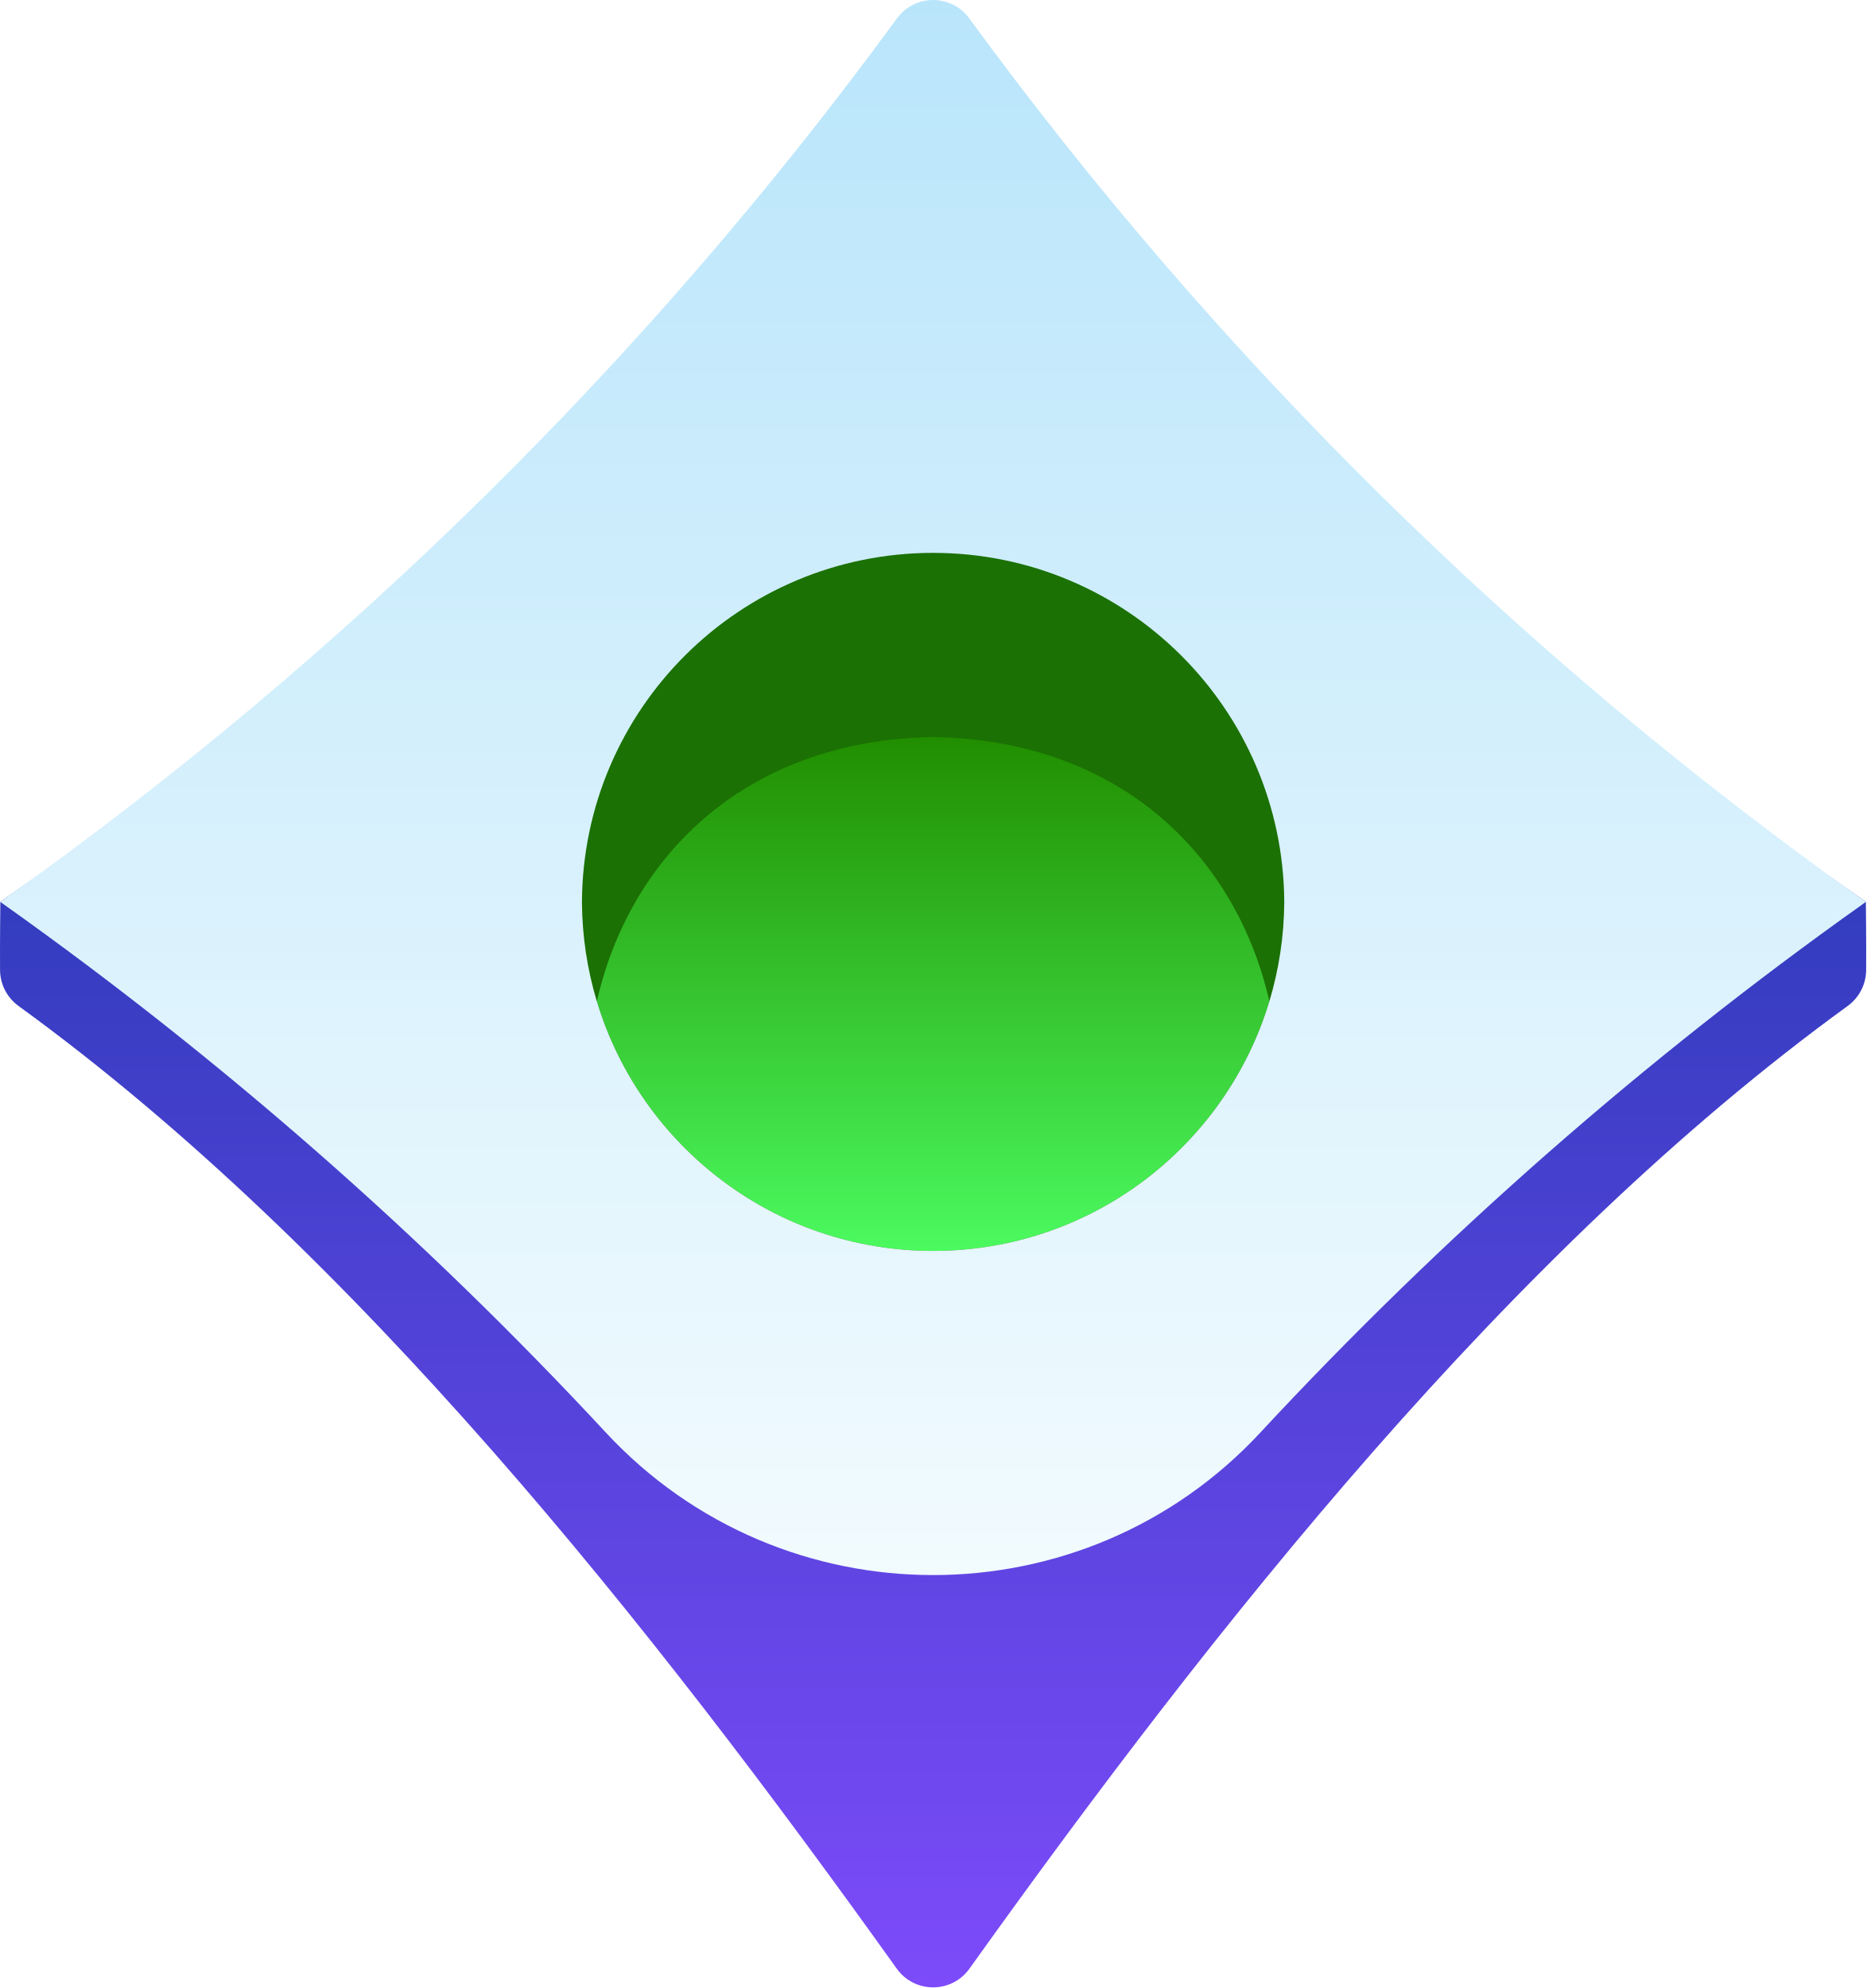
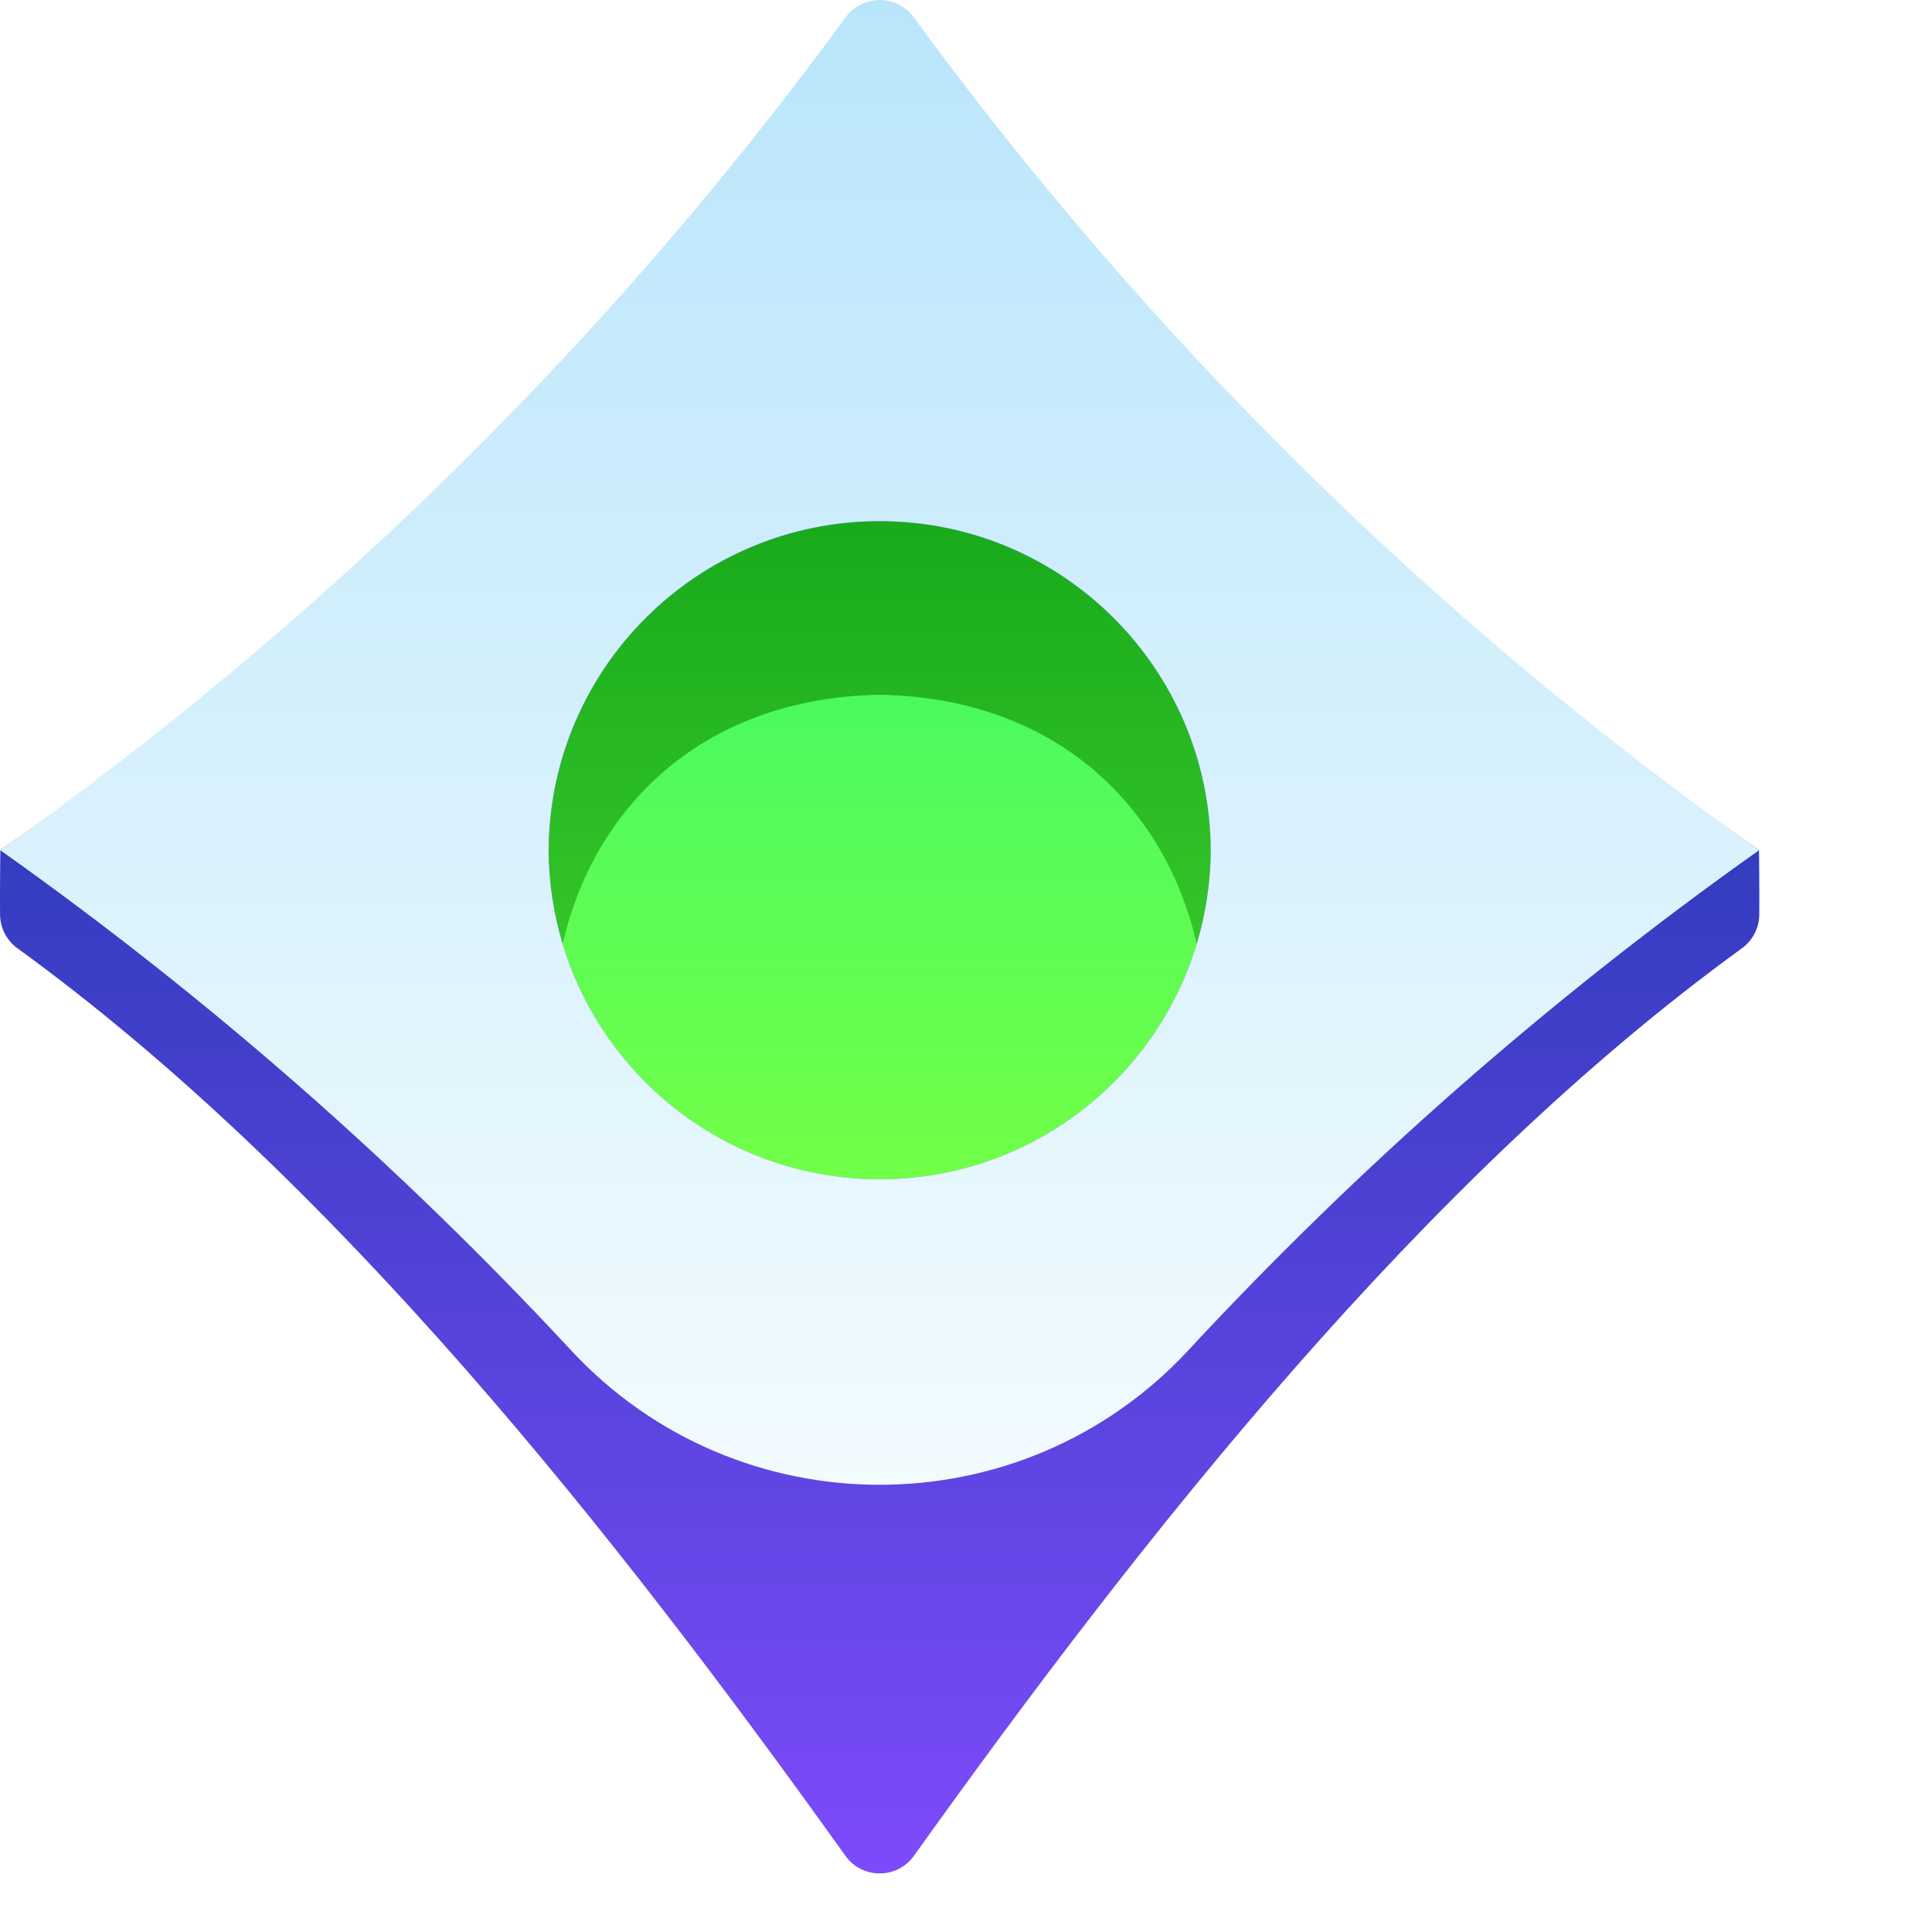
- <svg xmlns="http://www.w3.org/2000/svg" width="1002" height="1067" viewBox="0 0 1002 1067" fill="none">
-   <path d="M1001.51 484.068L1000.12 483.057L999.9 482.897C807.32 346.447 637.31 274.708 500.85 81.728C364.39 274.708 194.38 346.447 1.8 482.897L1.58 483.057L0.19 484.068C0.19 484.068 -0.09 506.338 0.03 520.708C0.1 528.328 3.78 535.447 9.95 539.927C190.75 671.147 350.02 872.878 481.33 1056.61C490.9 1070 510.8 1070 520.37 1056.61C651.68 872.878 810.95 671.147 991.75 539.927C997.92 535.447 1001.6 528.328 1001.67 520.708C1001.79 506.338 1001.51 484.068 1001.51 484.068ZM500.85 770.228C356.72 767.658 296.56 642.428 320.36 537.458C337.41 462.228 397.58 397.398 500.86 395.568C604.13 397.408 664.28 462.228 681.34 537.438C705.15 642.427 644.98 767.678 500.85 770.228Z" fill="url(#paint0_linear_30_11)" />
-   <rect x="278" y="273" width="449" height="419" fill="#1B7103" />
-   <path d="M681.34 537.438C657.95 614.948 585.99 671.398 500.85 671.398C415.71 671.398 343.76 614.958 320.36 537.458C337.41 462.228 397.58 397.398 500.86 395.568C604.13 397.408 664.28 462.228 681.34 537.438Z" fill="url(#paint1_linear_30_11)" />
-   <path d="M1000.12 483.057L999.9 482.897C815.66 352.097 653.53 192.168 520.23 9.848C510.63 -3.283 491.07 -3.283 481.47 9.848C348.17 192.168 186.04 352.097 1.8 482.897L1.58 483.057L0.19 484.068L1.8 485.237C119.14 568.547 227.51 663.667 325.18 768.857C419.89 870.877 581.81 870.877 676.52 768.857C774.19 663.667 882.56 568.547 999.9 485.237L1001.51 484.068L1000.12 483.057ZM681.34 537.438C657.95 614.948 585.99 671.398 500.85 671.398C415.71 671.398 343.76 614.958 320.36 537.458C315.26 520.538 312.47 502.618 312.36 484.068C312.98 380.498 397.13 296.737 500.85 296.737C604.57 296.737 688.72 380.498 689.34 484.068C689.23 502.618 686.44 520.528 681.34 537.438Z" fill="url(#paint2_linear_30_11)" />
+ <svg xmlns="http://www.w3.org/2000/svg" id="Layer_1" data-name="Layer 1" viewBox="0 0 1100 1100">
  <defs>
-     <linearGradient id="paint0_linear_30_11" x1="500.85" y1="1066.65" x2="500.85" y2="81.728" gradientUnits="userSpaceOnUse">
-       <stop stop-color="#7D4BFA" />
-       <stop offset="1" stop-color="#003296" />
+     <linearGradient id="linear-gradient-background" x1="500.85" y1="81.73" x2="500.85" y2="1066.65" gradientUnits="userSpaceOnUse">
+       <stop offset="0" stop-color="#003296" />
+       <stop offset="1" stop-color="#7d4bfa" />
    </linearGradient>
-     <linearGradient id="paint1_linear_30_11" x1="500.85" y1="395.568" x2="500.85" y2="671.398" gradientUnits="userSpaceOnUse">
-       <stop stop-color="#218E00" />
-       <stop offset="1" stop-color="#4BFA5F" />
+     <linearGradient id="linear-gradient-crescent" x1="500.85" y1="81.73" x2="500.85" y2="1066.65" gradientUnits="userSpaceOnUse">
+       <stop offset="0" stop-color="#009310" />
+       <stop offset="1" stop-color="#71ff46" />
    </linearGradient>
-     <linearGradient id="paint2_linear_30_11" x1="500.85" y1="845.367" x2="500.85" y2="-0.003" gradientUnits="userSpaceOnUse">
-       <stop stop-color="#F2FBFE" />
-       <stop offset="1" stop-color="#B9E5FB" />
+     <linearGradient id="linear-gradient-half-circle" x1="500.85" y1="395.57" x2="500.85" y2="671.4" gradientUnits="userSpaceOnUse">
+       <stop offset="0" stop-color="#4BFA5F" />
+       <stop offset="1" stop-color="#71ff47" />
+     </linearGradient>
+     <linearGradient id="linear-gradient-top" x1="500.85" y1="845.37" x2="500.85" y2="0" gradientUnits="userSpaceOnUse">
+       <stop offset="0" stop-color="#f2fbfe" />
+       <stop offset="1" stop-color="#b9e5fb" />
    </linearGradient>
  </defs>
+   <path style="fill: url(#linear-gradient-background)" d="M1001.51,484.07l-1.39-1.01-.22-.16c-192.58-136.45-362.59-208.19-499.05-401.17C364.39,274.71,194.38,346.45,1.8,482.9l-.22.16-1.39,1.01s-.28,22.27-.16,36.64c.07,7.62,3.75,14.74,9.92,19.22,180.8,131.22,340.07,332.95,471.38,516.68,9.57,13.39,29.47,13.39,39.04,0,131.31-183.73,290.58-385.46,471.38-516.68,6.17-4.48,9.85-11.6,9.92-19.22.12-14.37-.16-36.64-.16-36.64Z" />
+   <path style="fill: url(#linear-gradient-crescent)" d="M681.34,537.44c-23.39,77.51-95.35,133.96-180.49,133.96s-157.09-56.44-180.49-133.94c-5.1-16.92-7.89-34.84-8-53.39.62-103.57,84.77-187.33,188.49-187.33s187.87,83.76,188.49,187.33c-.11,18.55-2.9,36.46-8,53.37Z" />
+   <path style="fill: url(#linear-gradient-half-circle)" d="M681.34,537.44c-23.39,77.51-95.35,133.96-180.49,133.96s-157.09-56.44-180.49-133.94c17.05-75.23,77.22-140.06,180.5-141.89,103.27,1.84,163.42,66.66,180.48,141.87Z" />
+   <path style="fill: url(#linear-gradient-top)" d="M1000.12,483.06l-.22-.16C815.66,352.1,653.53,192.17,520.23,9.85c-9.6-13.13-29.16-13.13-38.76,0C348.17,192.17,186.04,352.1,1.8,482.9l-.22.16-1.39,1.01,1.61,1.17c117.34,83.31,225.71,178.43,323.38,283.62,94.71,102.02,256.63,102.02,351.34,0,97.67-105.19,206.04-200.31,323.38-283.62l1.61-1.17-1.39-1.01ZM681.34,537.44c-23.39,77.51-95.35,133.96-180.49,133.96s-157.09-56.44-180.49-133.94c-5.1-16.92-7.89-34.84-8-53.39.62-103.57,84.77-187.33,188.49-187.33s187.87,83.76,188.49,187.33c-.11,18.55-2.9,36.46-8,53.37Z" />
</svg>
